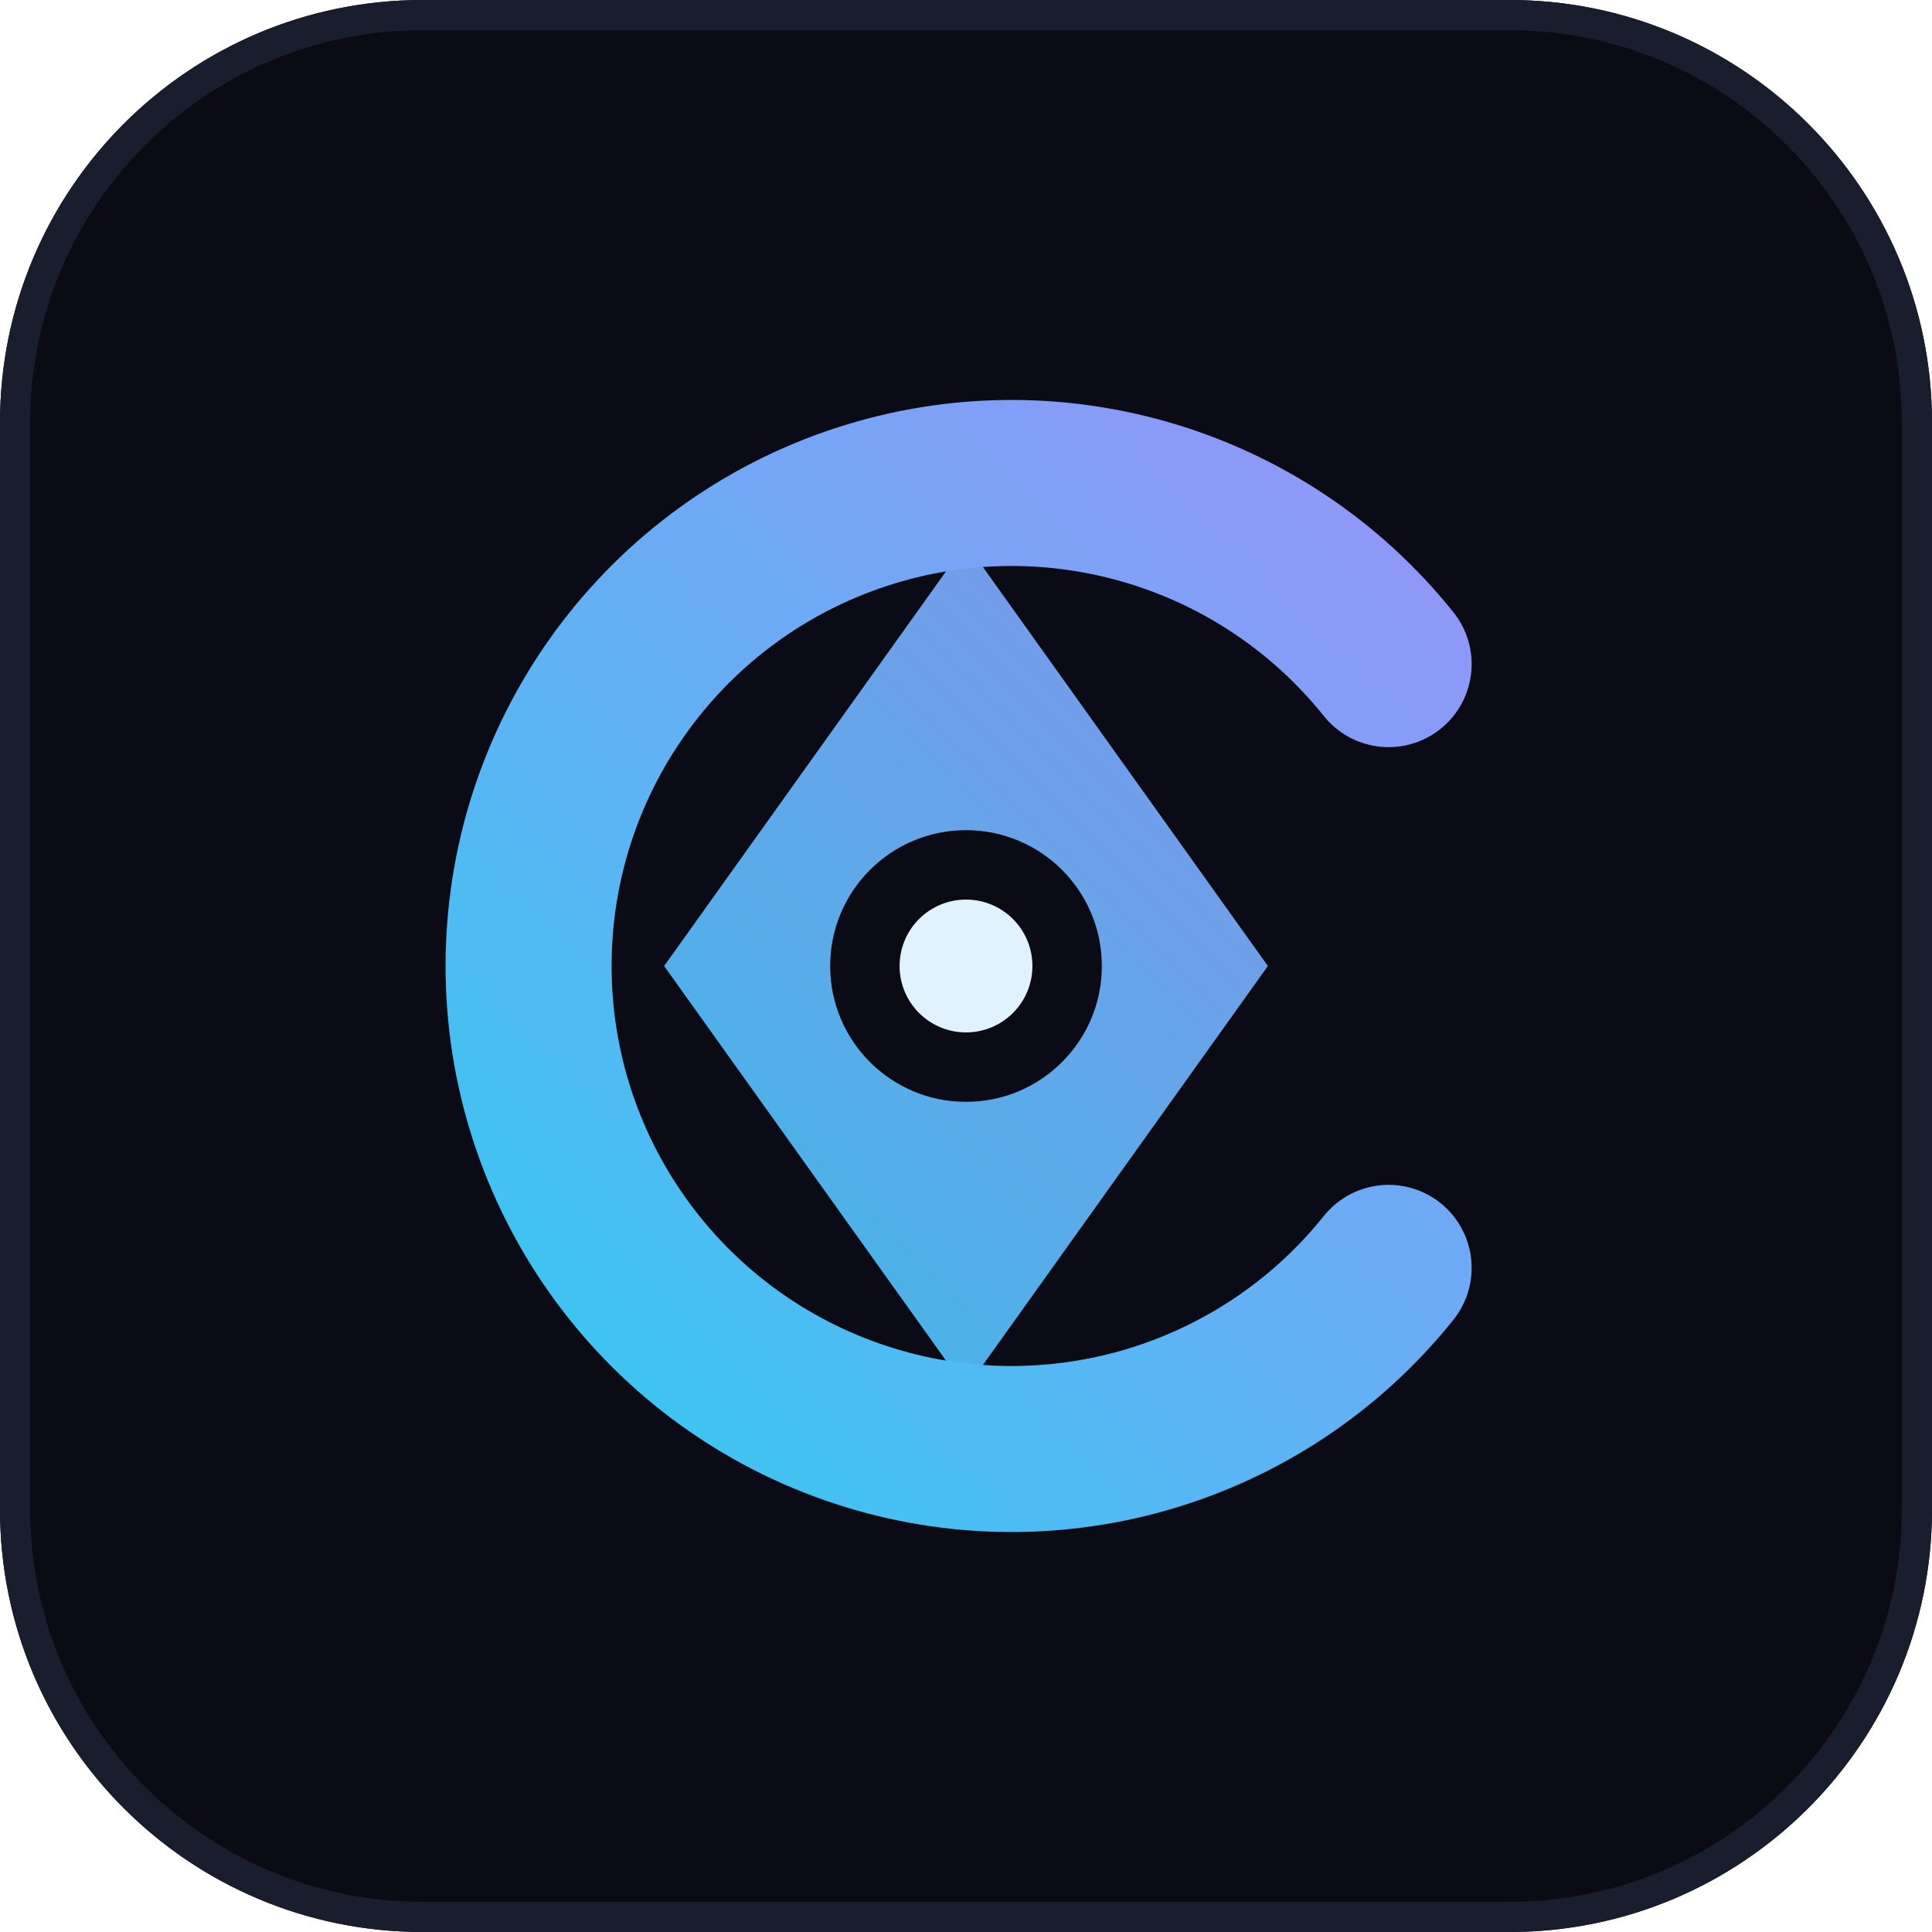
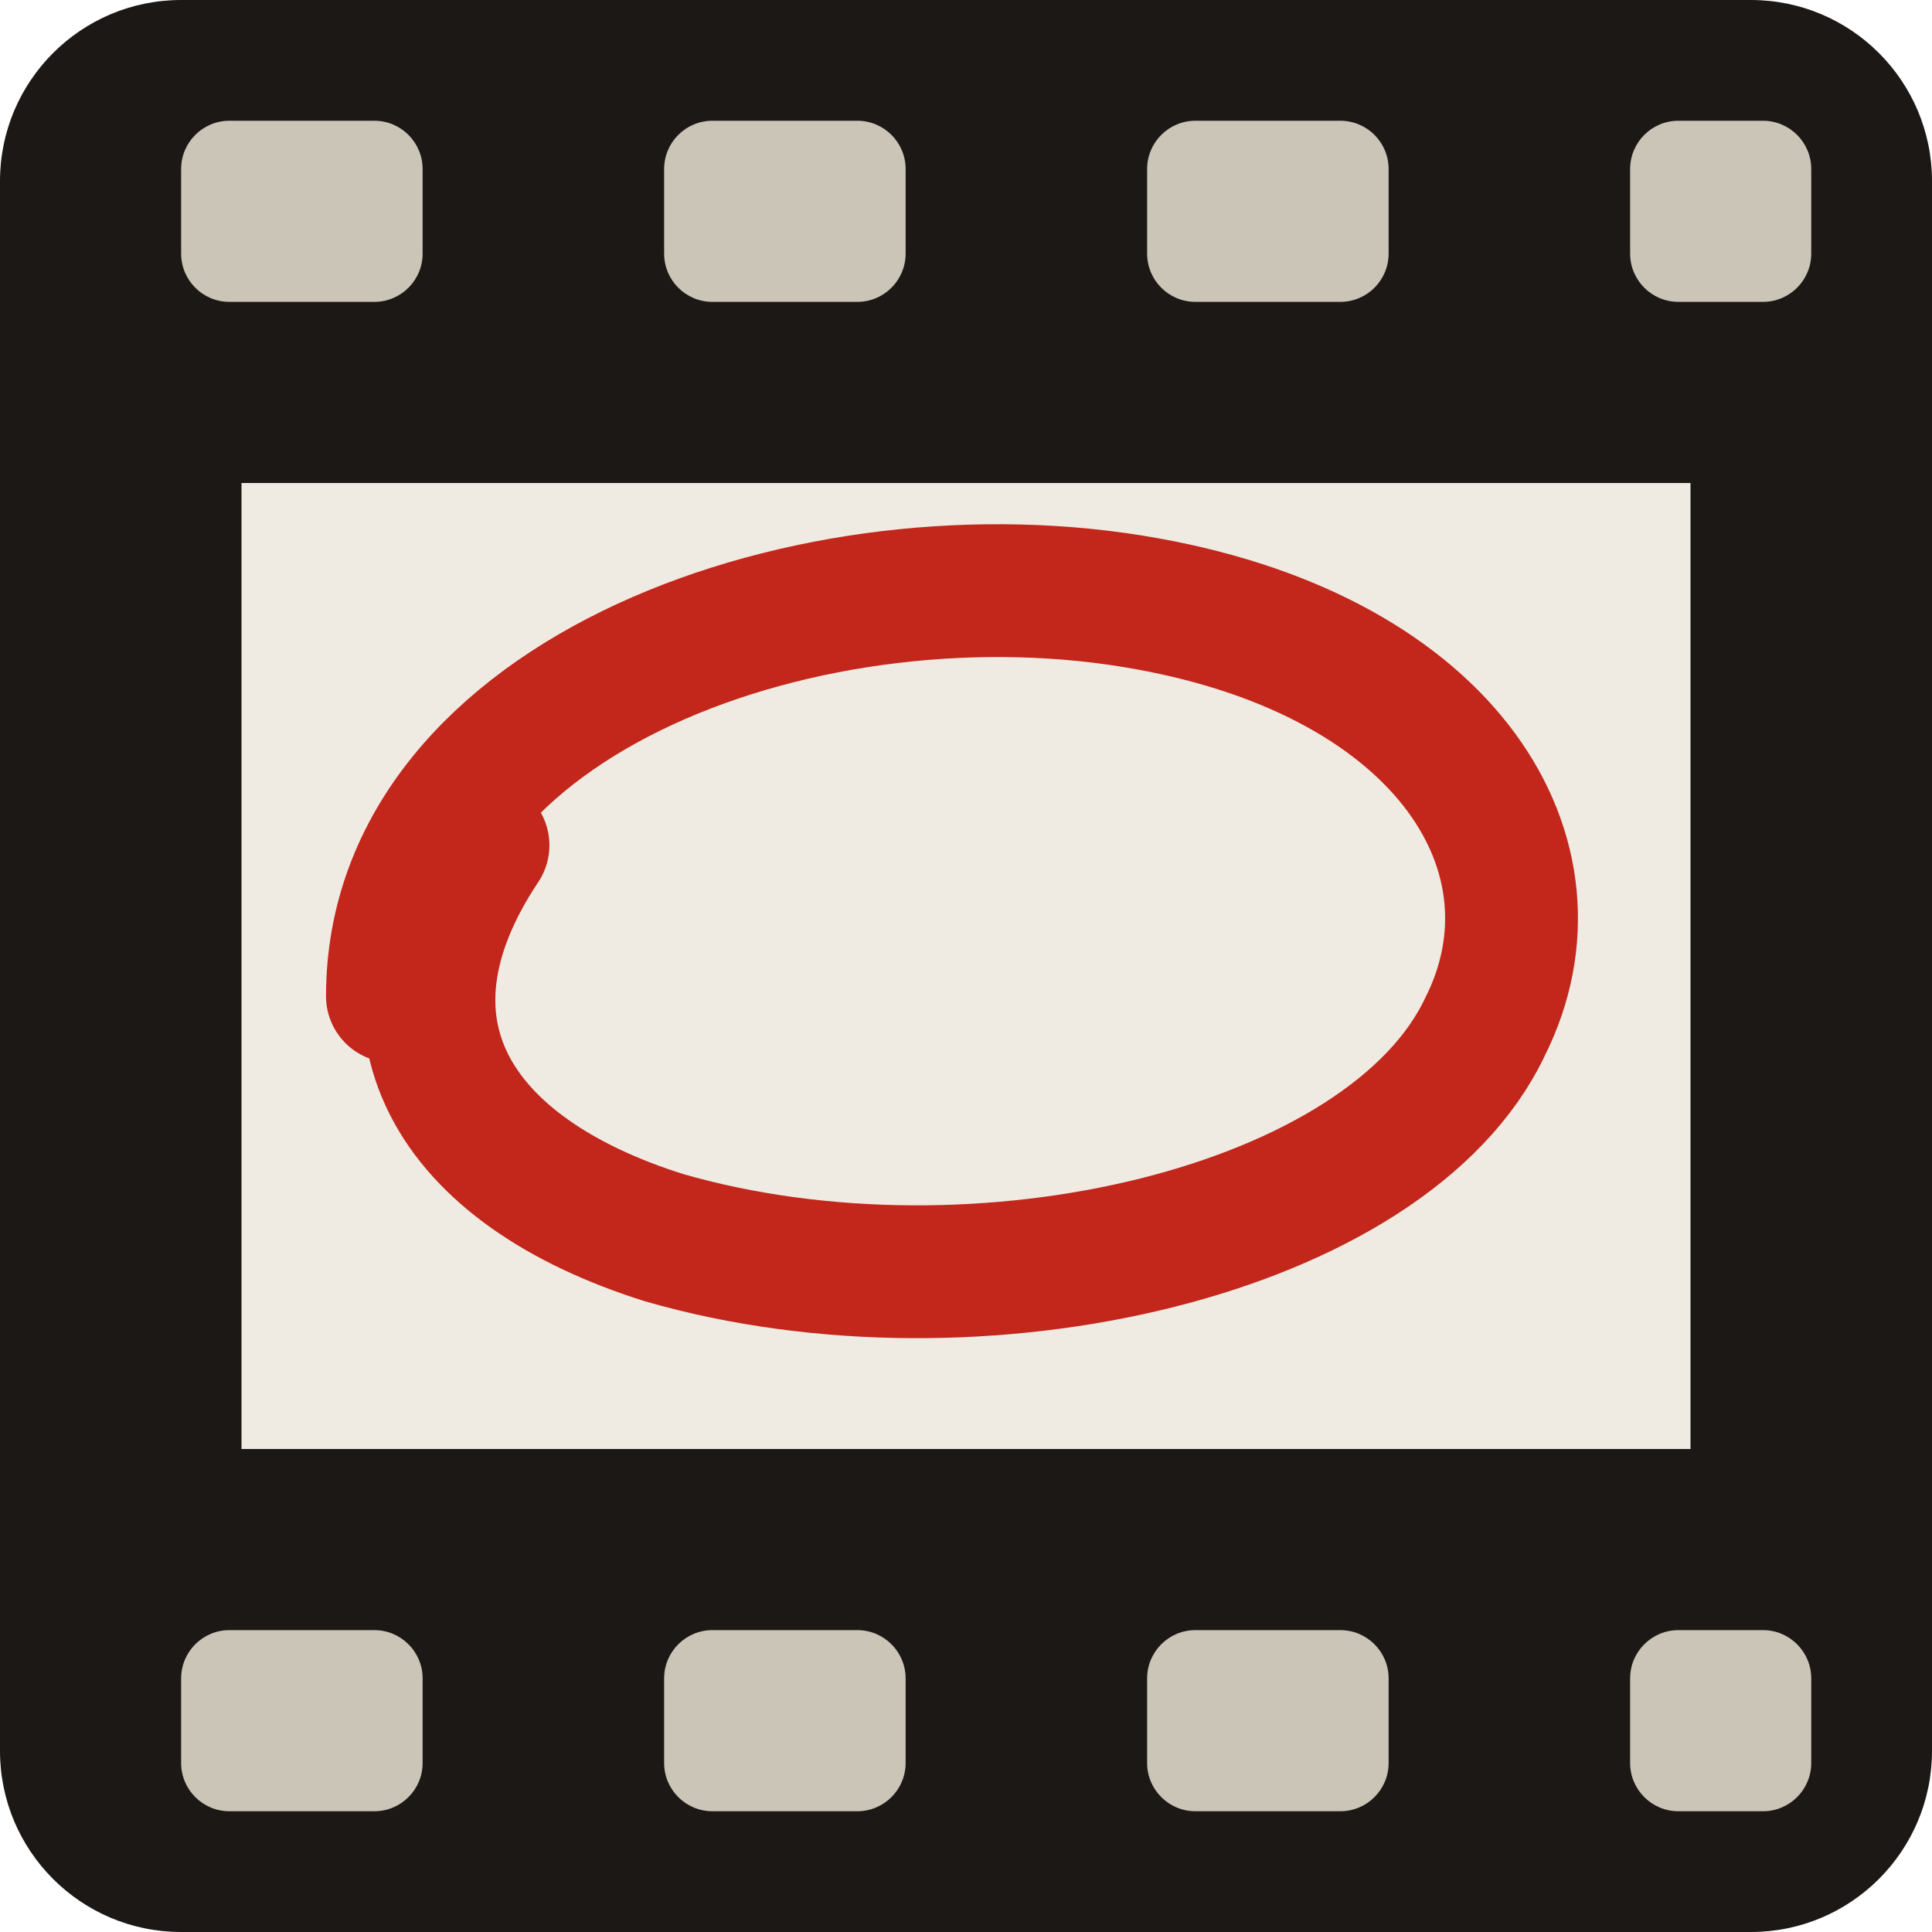
- <svg xmlns="http://www.w3.org/2000/svg" viewBox="0 0 64 64" width="512" height="512" role="img" aria-label="agentckpt">
-   <defs>
-     <linearGradient id="ag" gradientUnits="userSpaceOnUse" x1="10" y1="54" x2="54" y2="10">
-       <stop offset="0" stop-color="#22d3ee" />
-       <stop offset="1" stop-color="#a78bfa" />
-     </linearGradient>
-   </defs>
-   <rect width="64" height="64" rx="14" fill="#0a0b14" />
-   <rect x=".5" y=".5" width="63" height="63" rx="13.5" fill="none" stroke="#1a1d2e" />
-   <path d="M46 22a16 16 0 1 0 0 20" fill="none" stroke="url(#ag)" stroke-width="5.5" stroke-linecap="round" />
-   <path d="M32 18l10 14-10 14-10-14z" fill="url(#ag)" opacity=".95" />
-   <circle cx="32" cy="32" r="4.5" fill="#0a0b14" />
-   <circle cx="32" cy="32" r="2.2" fill="#e0f2fe" />
+ <svg xmlns="http://www.w3.org/2000/svg" viewBox="0 0 32 32">
+   <rect width="32" height="32" rx="3" fill="#1c1815" />
+   <g fill="#cbc5b8">
+     <rect x="3" y="2" width="4" height="3" rx=".8" />
+     <rect x="11" y="2" width="4" height="3" rx=".8" />
+     <rect x="19" y="2" width="4" height="3" rx=".8" />
+     <rect x="27" y="2" width="3" height="3" rx=".8" />
+     <rect x="3" y="27" width="4" height="3" rx=".8" />
+     <rect x="11" y="27" width="4" height="3" rx=".8" />
+     <rect x="19" y="27" width="4" height="3" rx=".8" />
+     <rect x="27" y="27" width="3" height="3" rx=".8" />
+   </g>
+   <rect x="4" y="8" width="24" height="16" fill="#efebe3" />
+   <path d="M6.5 16.5c0-5 7-7.5 12.5-6.5 5 .9 7 4.2 5.6 7-1.6 3.4-8.4 5-13.6 3.5C7.5 19.4 6 17 8 14" fill="none" stroke="#c3261b" stroke-width="2.2" stroke-linecap="round" />
</svg>
